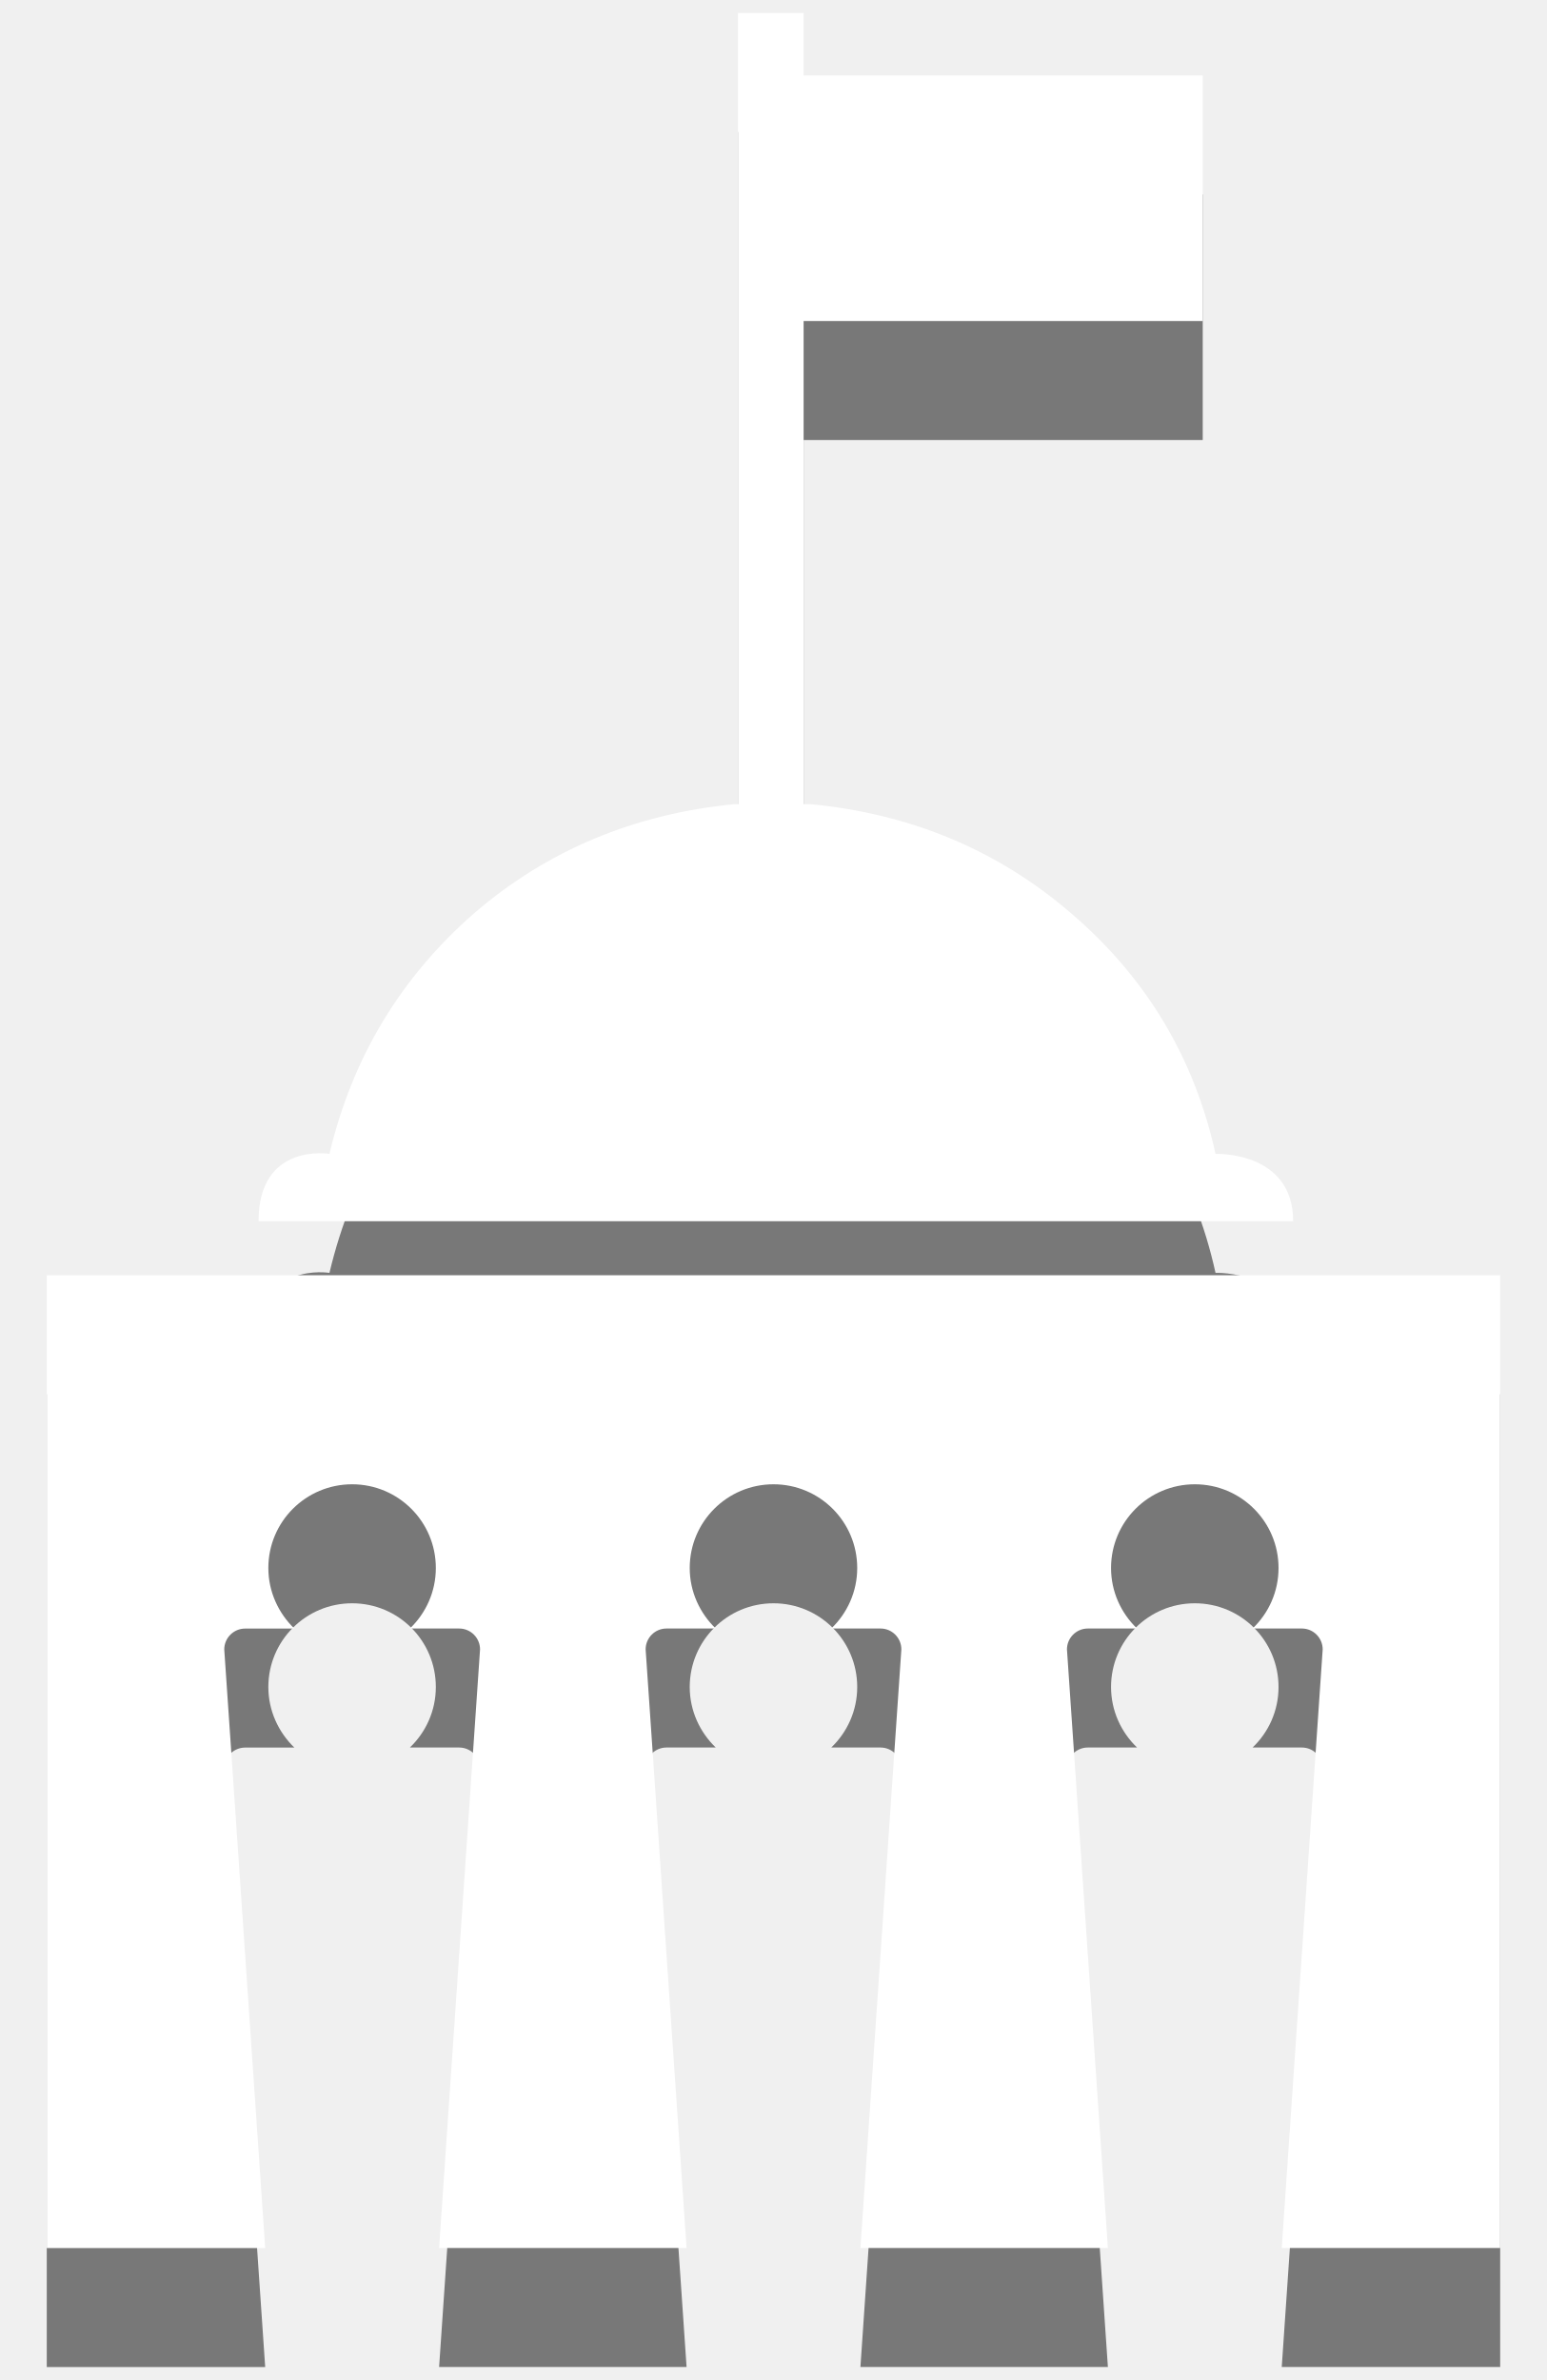
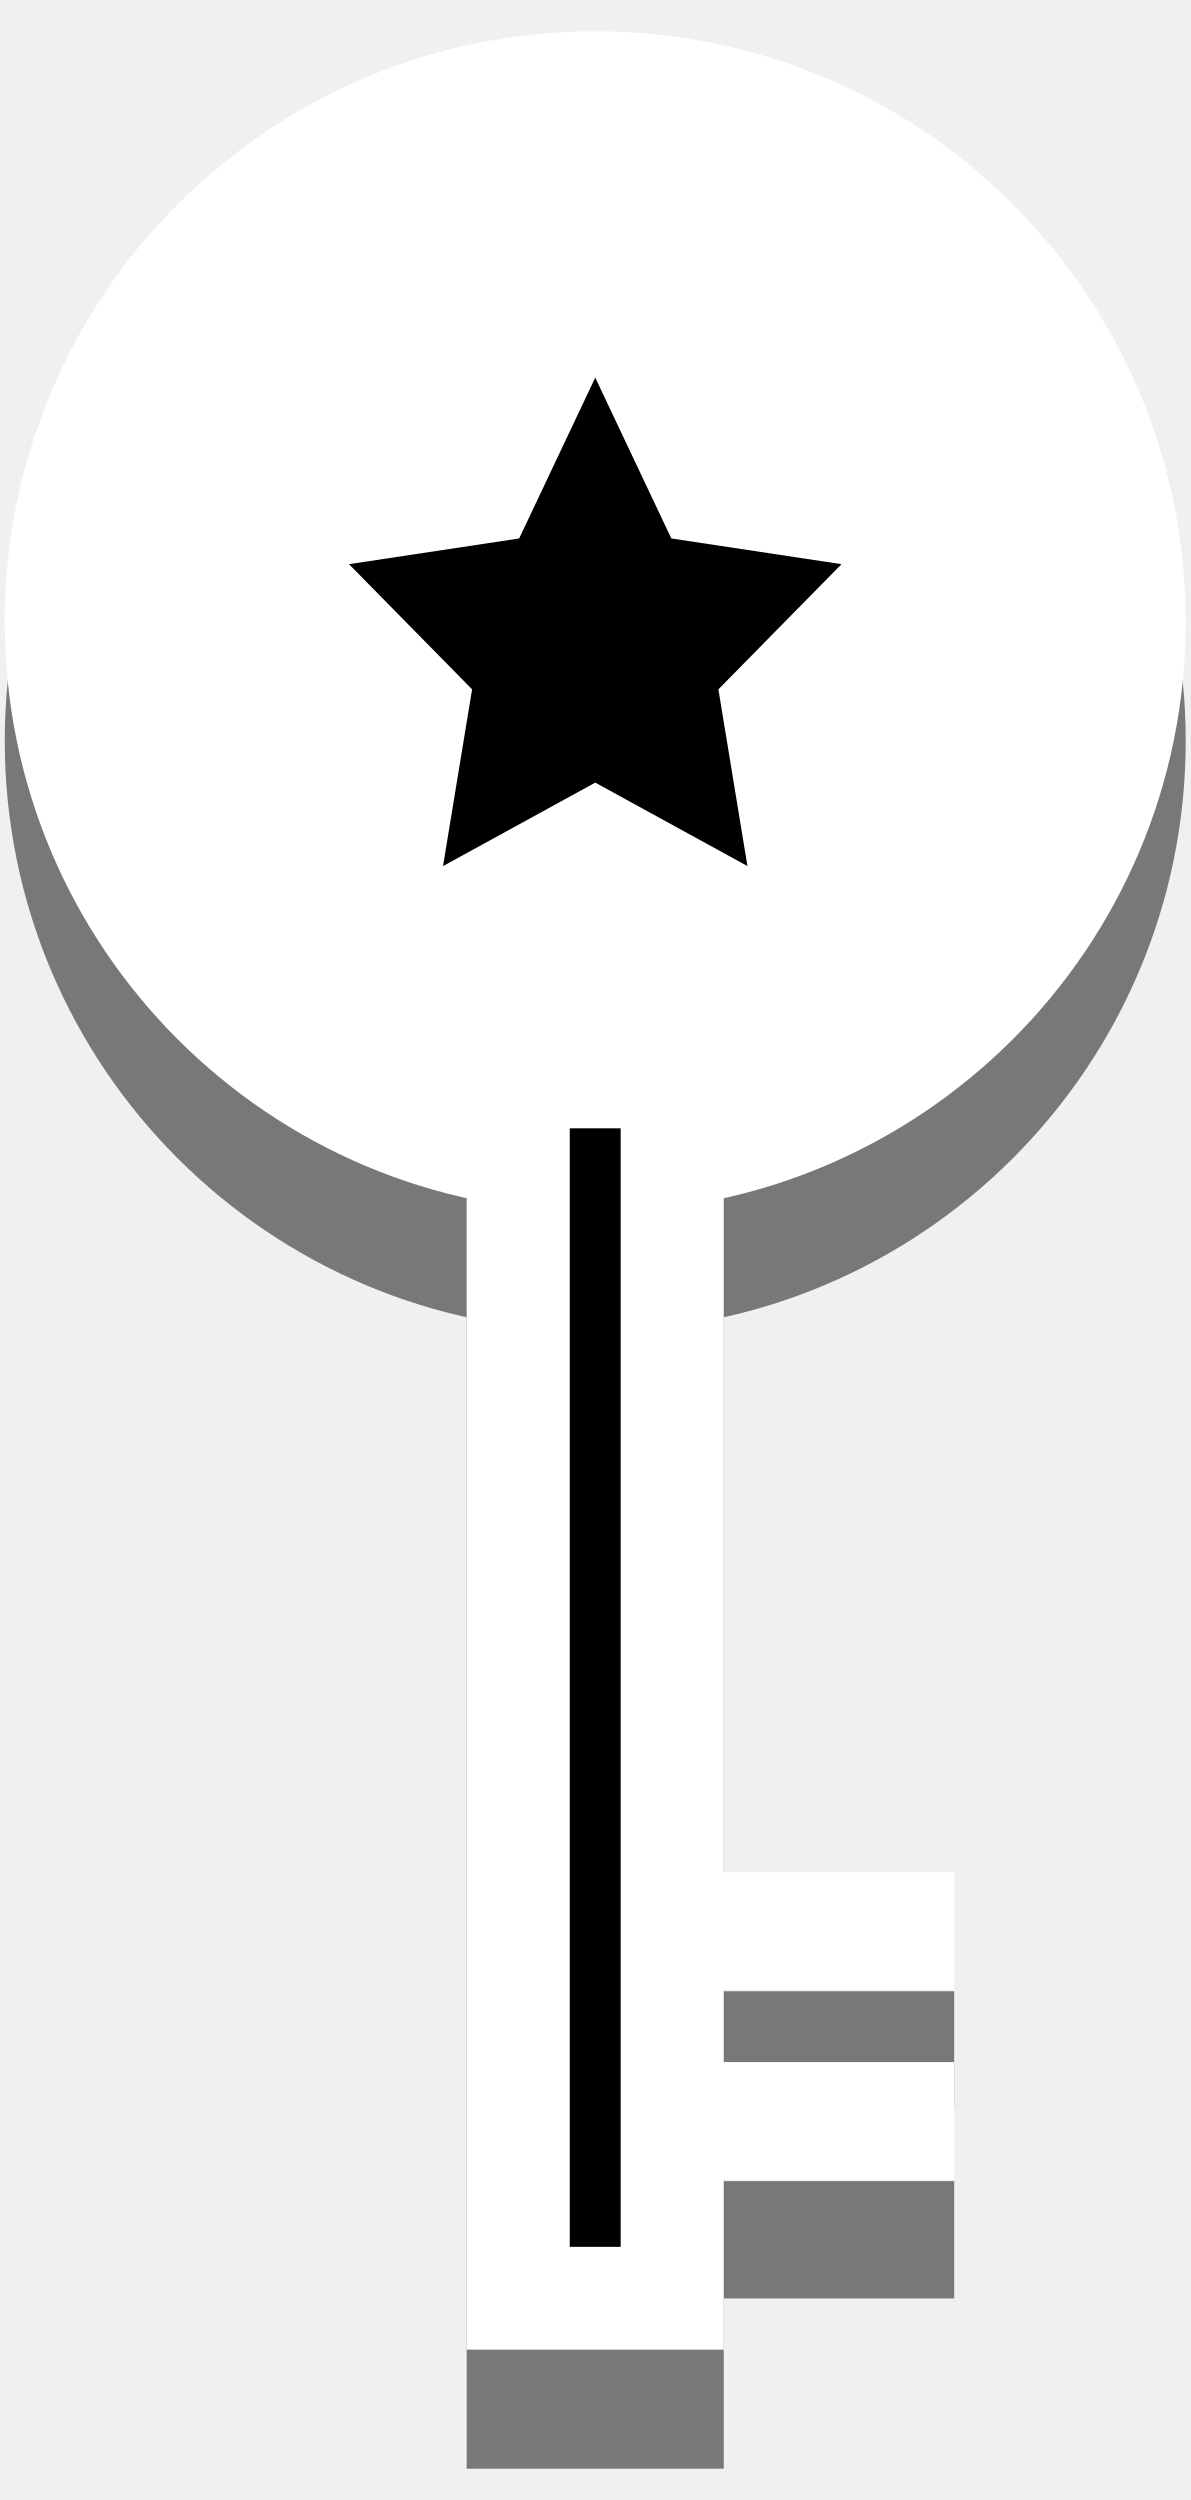
- <svg xmlns="http://www.w3.org/2000/svg" version="1.0" id="Layer_1" x="0px" y="0px" width="26px" height="40px" viewBox="0 0 26 40" enable-background="new 0 0 26 40" xml:space="preserve">
+ <svg xmlns="http://www.w3.org/2000/svg" version="1.0" id="Layer_1" x="0px" y="0px" width="20px" height="42px" viewBox="0 0 20 42" enable-background="new 0 0 20 42" xml:space="preserve">
  <g opacity="0.5">
-     <path d="M25.214,23.432H0.786v16.35h3.671l-0.688-10.06c0-0.194,0.158-0.351,0.35-0.351h0.828C4.68,29.113,4.51,28.752,4.51,28.353   c0-0.778,0.63-1.407,1.408-1.407c0.777,0,1.407,0.629,1.407,1.407c0,0.399-0.168,0.76-0.436,1.017h0.828   c0.193,0,0.351,0.157,0.351,0.351L7.38,39.781h4.159l-0.688-10.06c0-0.194,0.157-0.351,0.35-0.351h0.828   c-0.267-0.257-0.437-0.618-0.437-1.017c0-0.778,0.63-1.407,1.408-1.407c0.777,0,1.407,0.629,1.407,1.407   c0,0.399-0.168,0.76-0.436,1.017h0.828c0.193,0,0.35,0.157,0.35,0.351l-0.688,10.06h4.159l-0.688-10.06   c0-0.194,0.158-0.351,0.35-0.351h0.828c-0.268-0.257-0.437-0.618-0.437-1.017c0-0.778,0.63-1.407,1.408-1.407   c0.777,0,1.407,0.629,1.407,1.407c0,0.399-0.167,0.76-0.436,1.017h0.828c0.193,0,0.35,0.157,0.35,0.351l-0.688,10.06h3.671V23.432z   " />
-     <path d="M20.429,21.393c-0.356-1.614-1.162-2.962-2.431-4.047c-1.229-1.057-2.684-1.667-4.371-1.83h-0.121V7.395h6.708V3.268   h-6.708V3.069V2.219h-1.103v13.297h-0.064c-1.673,0.163-3.139,0.772-4.367,1.83c-1.244,1.086-2.052,2.433-2.435,4.047   c0,0-1.192-0.199-1.192,1.132h17.389C21.734,21.341,20.429,21.393,20.429,21.393z" />
+     <rect x="8.571" y="36.643" width="7.459" height="1.971" />
+     <rect x="8.571" y="33.453" width="7.459" height="1.972" />
+     <rect x="7.84" y="20.12" width="4.319" height="21.354" />
+     <circle cx="10" cy="12.446" r="9.92" />
+     <polygon points="10,8.344 11.278,11.046 14.137,11.478 12.069,13.581 12.557,16.55 10,15.148 7.443,16.55 7.931,13.581    5.863,11.478 8.722,11.046  " />
+     <path d="M10.427,39.747H9.572V20.956h0.855V39.747z" />
  </g>
  <g>
-     <path fill="#FFFFFF" d="M25.214,21.432H0.786v16.35h3.671l-0.688-10.06c0-0.194,0.158-0.351,0.35-0.351h0.828   C4.68,27.113,4.51,26.752,4.51,26.353c0-0.778,0.63-1.407,1.408-1.407c0.777,0,1.407,0.629,1.407,1.407   c0,0.399-0.168,0.76-0.436,1.017h0.828c0.193,0,0.351,0.157,0.351,0.351L7.38,37.781h4.159l-0.688-10.06   c0-0.194,0.157-0.351,0.35-0.351h0.828c-0.267-0.257-0.437-0.618-0.437-1.017c0-0.778,0.63-1.407,1.408-1.407   c0.777,0,1.407,0.629,1.407,1.407c0,0.399-0.168,0.76-0.436,1.017h0.828c0.193,0,0.35,0.157,0.35,0.351l-0.688,10.06h4.159   l-0.688-10.06c0-0.194,0.158-0.351,0.35-0.351h0.828c-0.268-0.257-0.437-0.618-0.437-1.017c0-0.778,0.63-1.407,1.408-1.407   c0.777,0,1.407,0.629,1.407,1.407c0,0.399-0.167,0.76-0.436,1.017h0.828c0.193,0,0.35,0.157,0.35,0.351l-0.688,10.06h3.671V21.432z   " />
-     <path fill="#FFFFFF" d="M20.429,19.393c-0.356-1.614-1.162-2.962-2.431-4.047c-1.229-1.057-2.684-1.667-4.371-1.83h-0.121V5.395   h6.708V1.268h-6.708V1.069V0.219h-1.103v13.297h-0.064c-1.673,0.163-3.139,0.772-4.367,1.83c-1.244,1.086-2.052,2.433-2.435,4.047   c0,0-1.192-0.199-1.192,1.132h17.389C21.734,19.341,20.429,19.393,20.429,19.393z" />
+     <rect x="8.571" y="34.643" fill="#FFFFFF" width="7.459" height="1.971" />
+     <rect x="8.571" y="31.453" fill="#FFFFFF" width="7.459" height="1.972" />
+     <rect x="7.84" y="18.12" fill="#FFFFFF" width="4.319" height="21.354" />
+     <circle fill="#FFFFFF" cx="10" cy="10.446" r="9.92" />
+     <polygon points="10,6.344 11.278,9.046 14.137,9.478 12.069,11.581 12.557,14.55 10,13.148 7.443,14.55 7.931,11.581 5.863,9.478    8.722,9.046  " />
+     <path d="M10.427,37.747H9.572V18.956h0.855V37.747z" />
  </g>
</svg>
